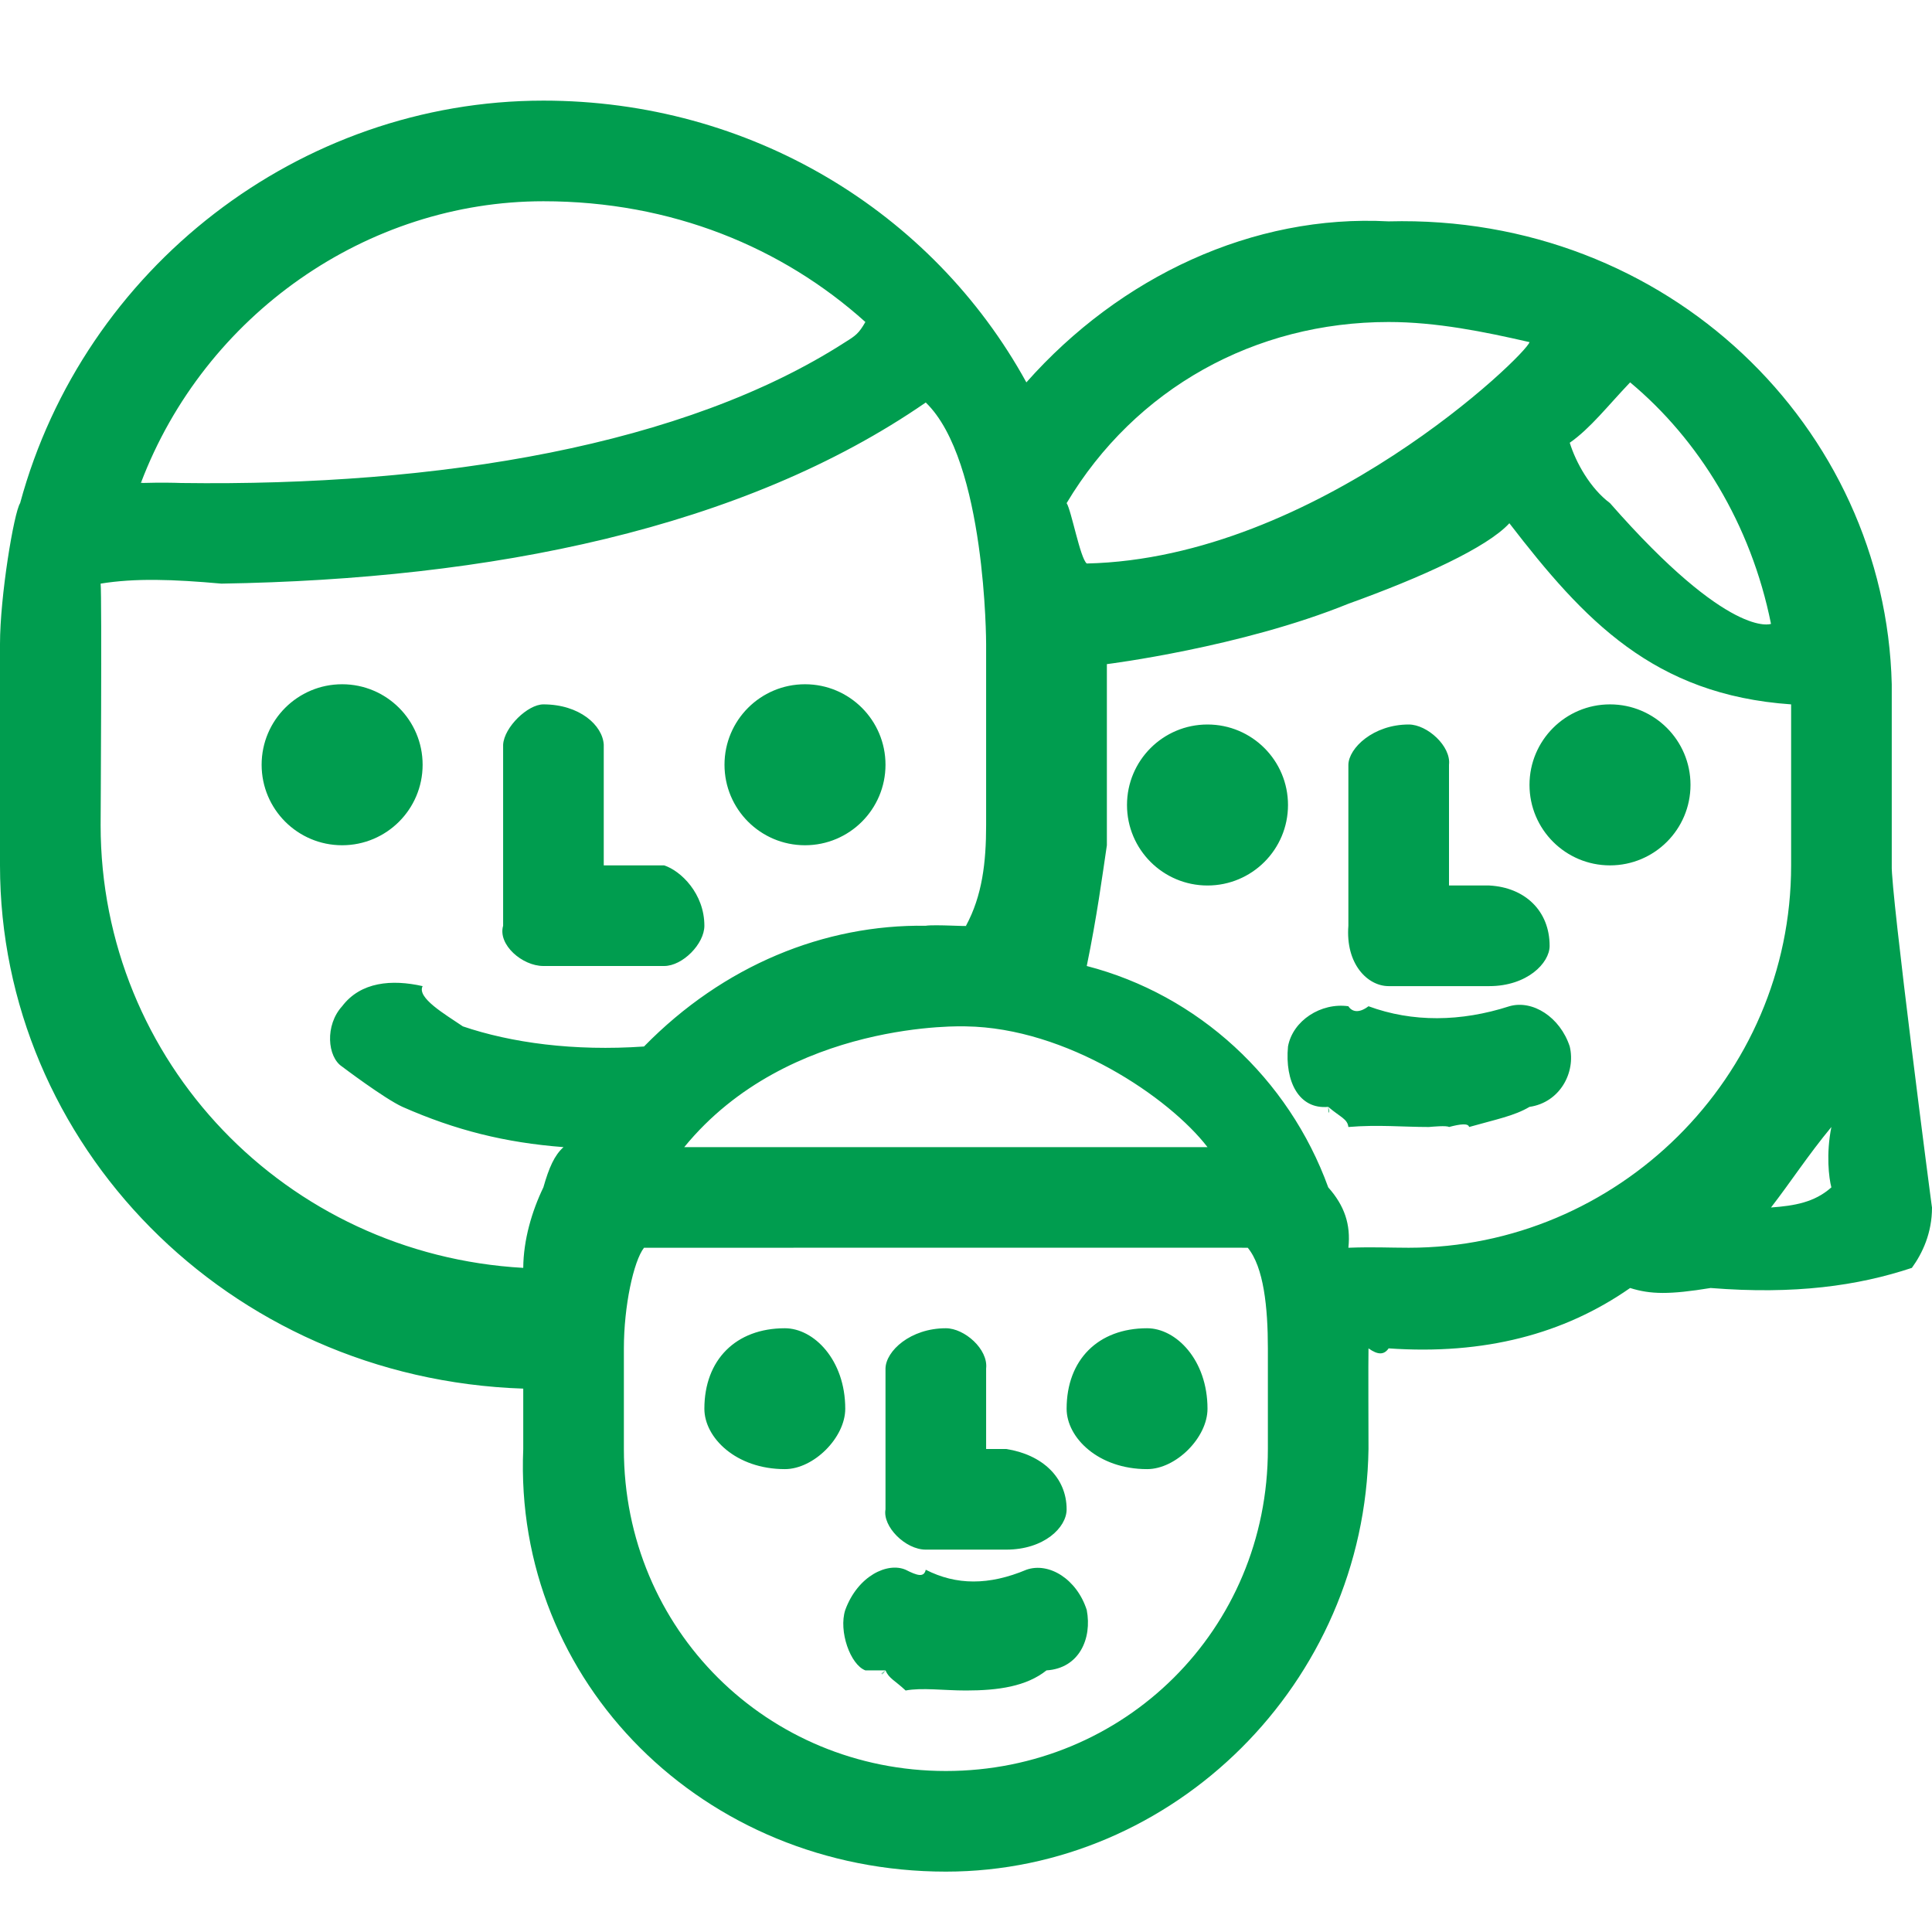
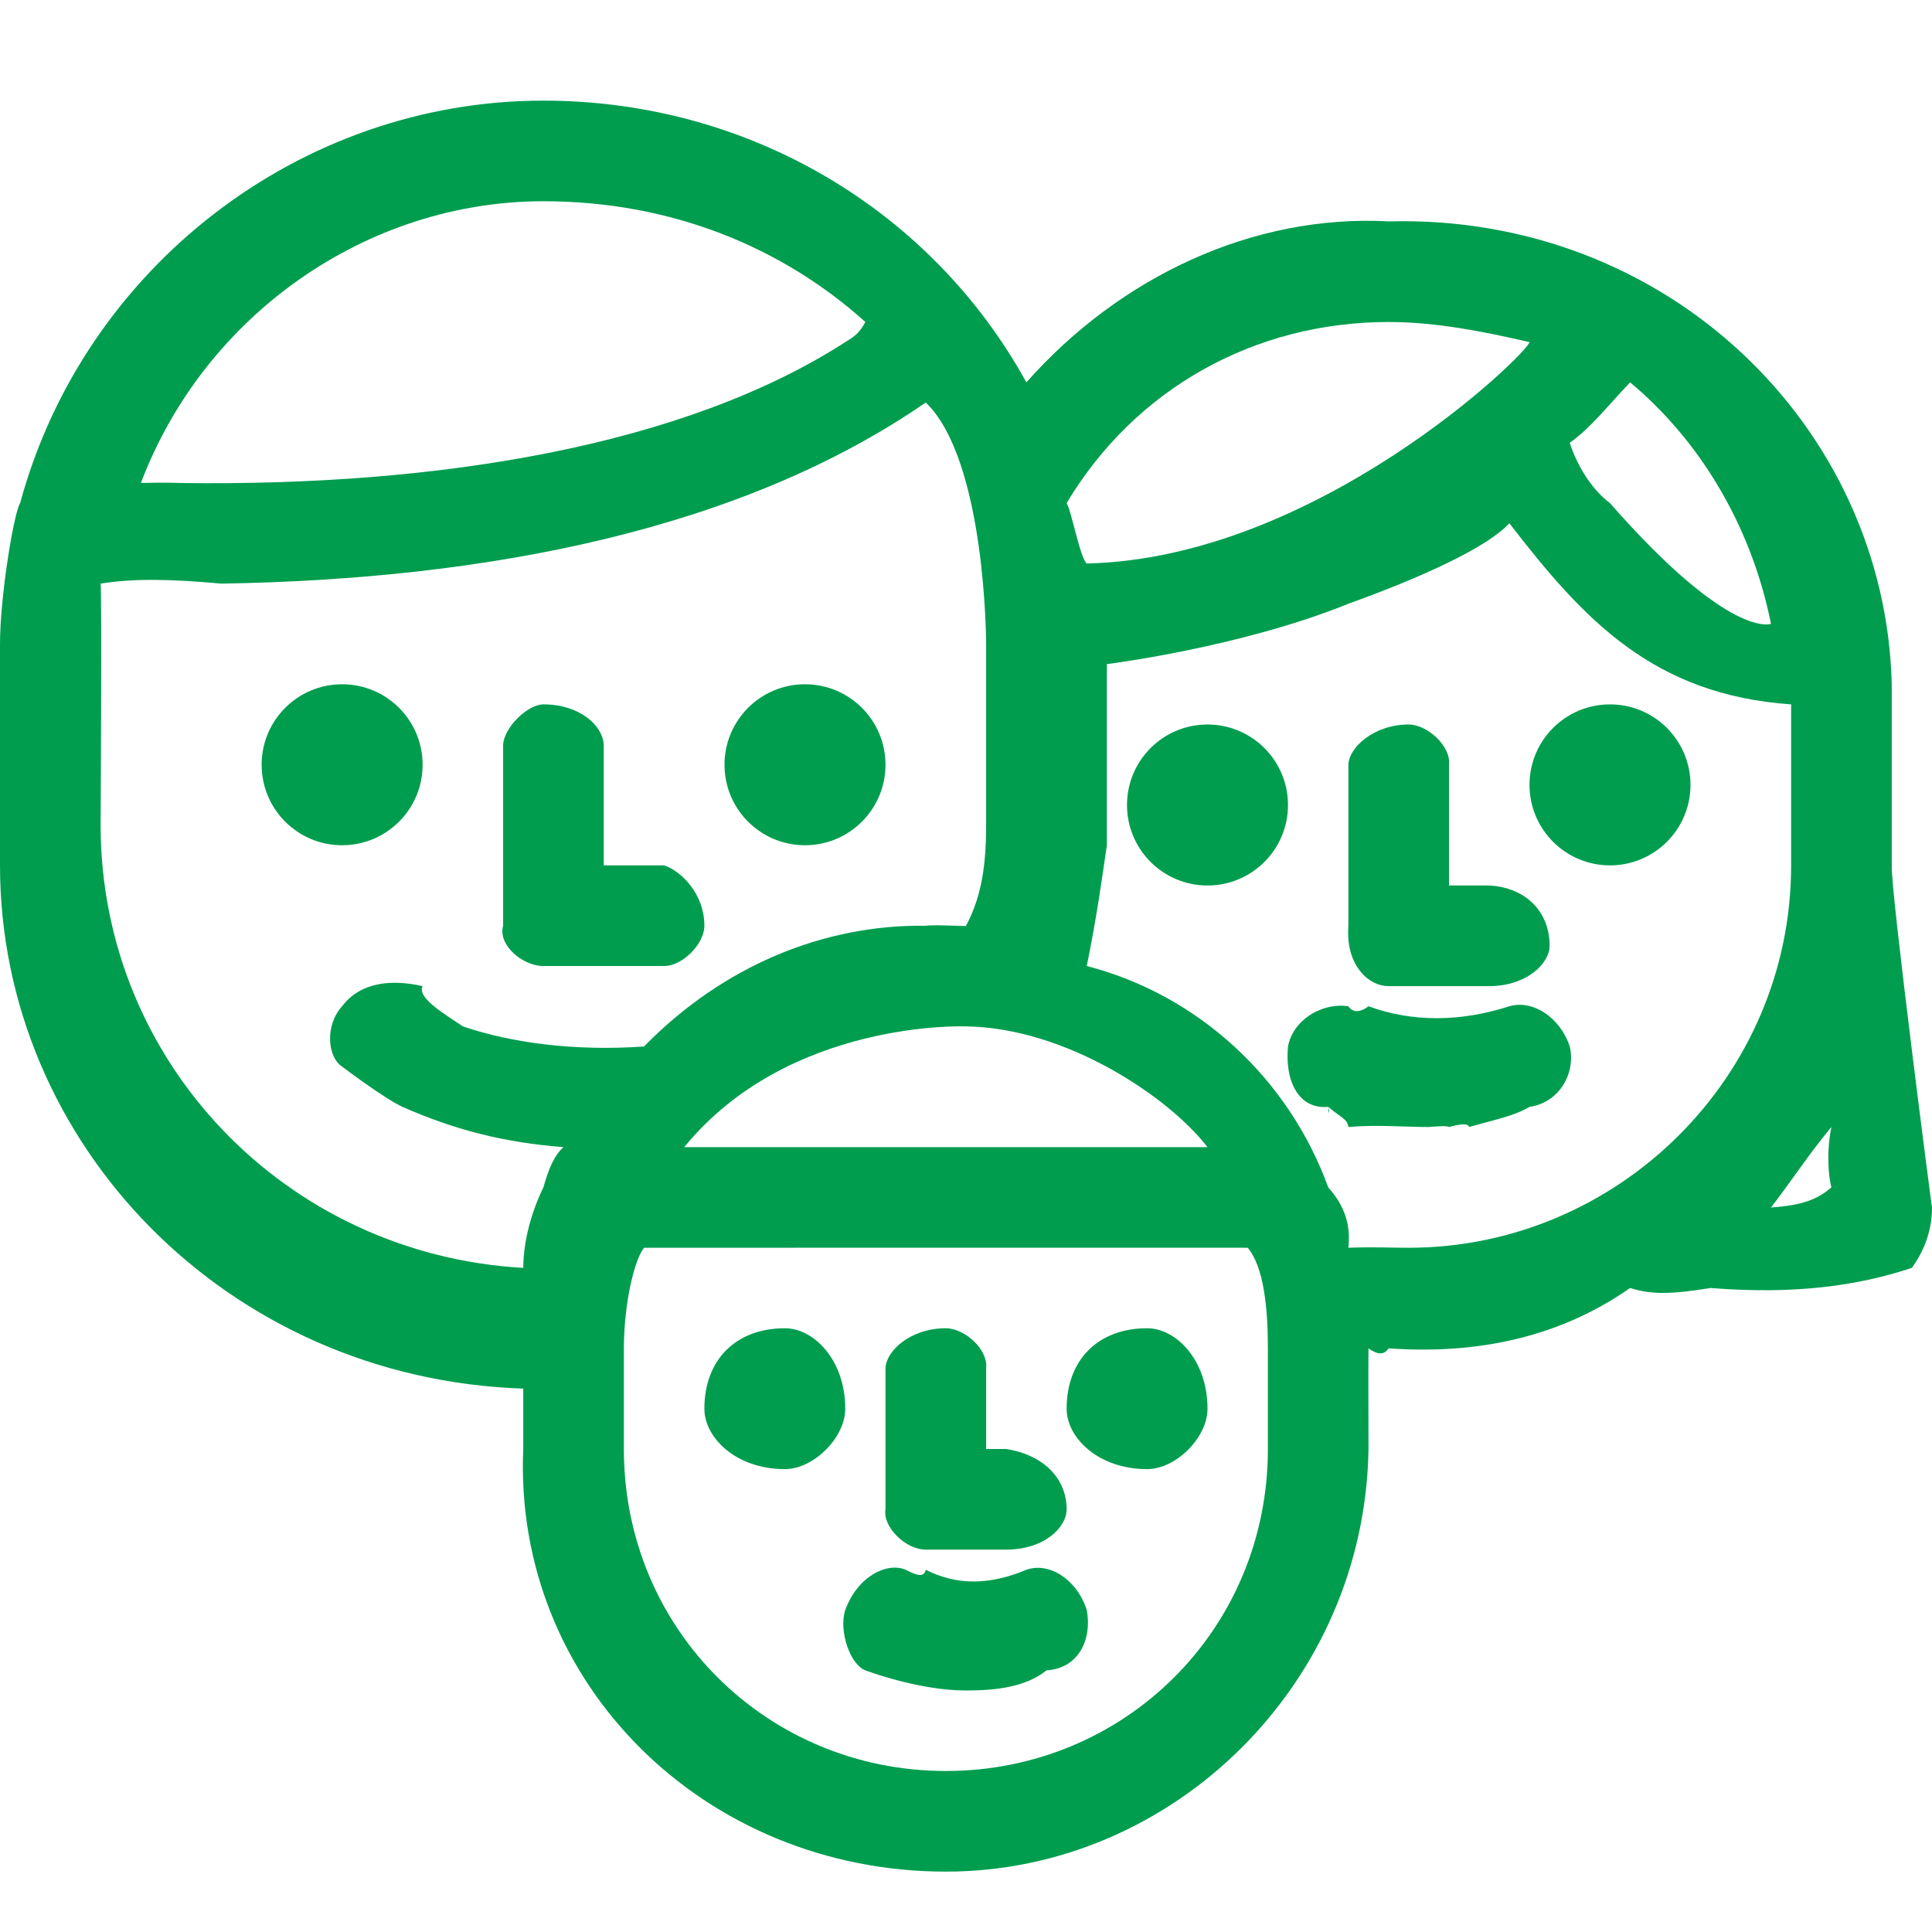
<svg xmlns="http://www.w3.org/2000/svg" width="96px" height="96px" viewBox="0 0 96 96" version="1.1">
  <defs />
  <g id="Page-1" stroke="none" stroke-width="1" fill="none" fill-rule="evenodd">
    <g id="supporters" fill="#009D4F">
-       <path d="M96,60 C96,61.266 95.53,62.268 95,63 C92.315,63.891 89.186,64.333 85,64 C82.959,64.333 82.015,64.32 81,64 C77.716,66.292 73.751,67.332 69,67 C68.772,67.332 68.462,67.329 68,67 C67.985,67.314 68,72 68,72 C67.824,83.639 58.306,93 47,93 C34.982,93 25.504,83.6 26,72 L26,69 C11.264,68.505 0,56.812 0,43 L0,32 C0,29.636 0.689,25.481 1,25 C4.167,13.316 14.887,5 27,5 C37.268,5 46.324,10.495 51,19 C55.655,13.743 62.265,10.637 69,11 C82.878,10.637 93.687,21.235 94,34 L94,43 C93.94,44.237 96,60.09 96,60 Z M55,42 C54.763,43.595 54.509,45.521 54,48 C59.53,49.431 64.033,53.582 66,59 C66.8,59.901 67.127,60.835 67,62 C68.283,61.953 68.983,62 70,62 C80.33,62 89,53.564 89,43 L89,35 C82.162,34.525 78.709,30.814 75,26 C73.895,27.204 70.64,28.69 67,30 C61.657,32.17 55,33 55,33 L55,42 Z M91,59 C90.875,58.536 90.732,57.341 91,56 C89.83,57.415 88.961,58.76 88,60 C89.165,59.913 90.16,59.749 91,59 Z M76,17 C73.751,16.483 71.374,16 69,16 C62.369,16 56.412,19.291 53,25 C53.233,25.352 53.674,27.744 54,28 C65.431,27.744 75.888,17.582 76,17 Z M78,22 C78.302,22.975 79.012,24.263 80,25 C85.967,31.805 88,31 88,31 C87.005,26.039 84.396,21.829 81,19 C79.889,20.164 79.021,21.289 78,22 C78,22.38 78.001,22.414 78,22 Z M48,51 C48,51 39.194,50.642 34,57 L60,57 C58.098,54.529 52.998,51.072 48,51 Z M46,20 C36.907,26.281 24.352,28.785 11,29 C8.599,28.785 6.721,28.721 5,29 C5.066,29.59 5,41 5,41 C5,52.76 14.211,62.334 26,63 C26.009,61.607 26.43,60.179 27,59 C27.282,58.012 27.548,57.408 28,57 C25.093,56.776 22.636,56.162 20,55 C19.09,54.583 17,53 17,53 C16.262,52.517 16.14,50.944 17,50 C17.923,48.782 19.471,48.655 21,49 C20.701,49.581 22.112,50.397 23,51 C25.396,51.815 28.516,52.242 32,52 C35.952,47.961 40.976,45.929 46,46 C46.439,45.929 48.229,46.051 48,46 C48.808,44.506 49,42.852 49,41 L49,32 C49,32 49,22.891 46,20 Z M27,10 C18.253,10 10.176,15.62 7,24 C7.077,23.921 7.16,23.925 7,24 C8.083,23.97 8.643,23.988 9,24 C21.857,24.175 34.026,22.137 42,17 C42.519,16.678 42.675,16.567 43,16 C38.887,12.301 33.385,10 27,10 Z M32,62 C31.48,62.671 31,64.902 31,67 L31,72 C31,80.988 38.145,88 47,88 C55.855,88 63,80.988 63,72 L63,67 C63,64.961 62.794,62.96 62,62 C62.276,61.997 32,62 32,62 Z M64,52 C64.235,50.71 65.643,49.807 67,50 C67.179,50.28 67.529,50.361 68,50 C70.184,50.805 72.589,50.778 75,50 C76.156,49.666 77.522,50.541 78,52 C78.309,53.303 77.501,54.785 76,55 C75.25,55.447 74.339,55.621 73,56 C72.956,55.805 72.568,55.849 72,56 C71.888,55.917 71.164,55.986 71,56 C69.693,56 68.481,55.876 67,56 C66.954,55.596 66.611,55.521 66,55 C66.108,55.4 65.992,55.372 66,55 C64.54,55.136 63.836,53.735 64,52 Z M67,38 C67.016,37.174 68.235,36 70,36 C70.921,36 72.108,37.08 72,38 L72,44 L74,44 C75.781,44.093 77,45.267 77,47 C77,47.856 75.878,49 74,49 L69,49 C67.954,49 66.852,47.9 67,46 L67,38 Z M60,44 C57.791,44 56,42.21 56,40 C56,37.79 57.791,36 60,36 C62.209,36 64,37.79 64,40 C64,42.21 62.209,44 60,44 Z M80,43 C77.791,43 76,41.21 76,39 C76,36.79 77.791,35 80,35 C82.209,35 84,36.79 84,39 C84,41.21 82.209,43 80,43 Z M17,42 C14.791,42 13,40.21 13,38 C13,35.79 14.791,34 17,34 C19.209,34 21,35.79 21,38 C21,40.21 19.209,42 17,42 Z M40,42 C37.791,42 36,40.21 36,38 C36,35.79 37.791,34 40,34 C42.209,34 44,35.79 44,38 C44,40.21 42.209,42 40,42 Z M39,73 C36.567,73 35,71.433 35,70 C35,67.567 36.567,66 39,66 C40.433,66 42,67.567 42,70 C42,71.433 40.433,73 39,73 Z M57,73 C54.567,73 53,71.433 53,70 C53,67.567 54.567,66 57,66 C58.433,66 60,67.567 60,70 C60,71.433 58.433,73 57,73 Z M44,68 C44.017,67.13 45.236,66 47,66 C47.922,66 49.11,67.039 49,68 L49,72 L50,72 C51.781,72.278 53,73.407 53,75 C53,75.899 51.878,77 50,77 L46,77 C44.984,77 43.848,75.851 44,75 L44,68 Z M25,37 C25.053,36.132 26.223,35 27,35 C28.802,35 29.942,36.041 30,37 L30,43 L33,43 C33.83,43.269 35,44.401 35,46 C35,46.897 33.923,48 33,48 L27,48 C25.951,48 24.728,46.94 25,46 L25,37 Z M54,80 C54.271,81.416 53.629,82.899 52,83 C51.001,83.798 49.599,84 48,84 C46.898,84 45.809,83.847 45,84 C44.468,83.499 44.172,83.407 44,83 C43.799,83.278 43.716,83.248 44,83 C43.704,83.244 43.66,83.231 44,83 L43,83 C42.252,82.72 41.661,81.048 42,80 C42.625,78.293 44.107,77.613 45,78 C45.583,78.296 45.912,78.395 46,78 C47.52,78.775 49.142,78.78 51,78 C52.123,77.605 53.509,78.468 54,80 Z" id="Path" />
+       <path d="M96,60 C96,61.266 95.53,62.268 95,63 C92.315,63.891 89.186,64.333 85,64 C82.959,64.333 82.015,64.32 81,64 C77.716,66.292 73.751,67.332 69,67 C68.772,67.332 68.462,67.329 68,67 C67.985,67.314 68,72 68,72 C67.824,83.639 58.306,93 47,93 C34.982,93 25.504,83.6 26,72 L26,69 C11.264,68.505 0,56.812 0,43 L0,32 C0,29.636 0.689,25.481 1,25 C4.167,13.316 14.887,5 27,5 C37.268,5 46.324,10.495 51,19 C55.655,13.743 62.265,10.637 69,11 C82.878,10.637 93.687,21.235 94,34 L94,43 C93.94,44.237 96,60.09 96,60 Z M55,42 C54.763,43.595 54.509,45.521 54,48 C59.53,49.431 64.033,53.582 66,59 C66.8,59.901 67.127,60.835 67,62 C68.283,61.953 68.983,62 70,62 C80.33,62 89,53.564 89,43 L89,35 C82.162,34.525 78.709,30.814 75,26 C73.895,27.204 70.64,28.69 67,30 C61.657,32.17 55,33 55,33 L55,42 Z M91,59 C90.875,58.536 90.732,57.341 91,56 C89.83,57.415 88.961,58.76 88,60 C89.165,59.913 90.16,59.749 91,59 Z M76,17 C73.751,16.483 71.374,16 69,16 C62.369,16 56.412,19.291 53,25 C53.233,25.352 53.674,27.744 54,28 C65.431,27.744 75.888,17.582 76,17 Z M78,22 C78.302,22.975 79.012,24.263 80,25 C85.967,31.805 88,31 88,31 C87.005,26.039 84.396,21.829 81,19 C79.889,20.164 79.021,21.289 78,22 C78,22.38 78.001,22.414 78,22 Z M48,51 C48,51 39.194,50.642 34,57 L60,57 C58.098,54.529 52.998,51.072 48,51 Z M46,20 C36.907,26.281 24.352,28.785 11,29 C8.599,28.785 6.721,28.721 5,29 C5.066,29.59 5,41 5,41 C5,52.76 14.211,62.334 26,63 C26.009,61.607 26.43,60.179 27,59 C27.282,58.012 27.548,57.408 28,57 C25.093,56.776 22.636,56.162 20,55 C19.09,54.583 17,53 17,53 C16.262,52.517 16.14,50.944 17,50 C17.923,48.782 19.471,48.655 21,49 C20.701,49.581 22.112,50.397 23,51 C25.396,51.815 28.516,52.242 32,52 C35.952,47.961 40.976,45.929 46,46 C46.439,45.929 48.229,46.051 48,46 C48.808,44.506 49,42.852 49,41 L49,32 C49,32 49,22.891 46,20 Z M27,10 C18.253,10 10.176,15.62 7,24 C7.077,23.921 7.16,23.925 7,24 C8.083,23.97 8.643,23.988 9,24 C21.857,24.175 34.026,22.137 42,17 C42.519,16.678 42.675,16.567 43,16 C38.887,12.301 33.385,10 27,10 Z M32,62 C31.48,62.671 31,64.902 31,67 L31,72 C31,80.988 38.145,88 47,88 C55.855,88 63,80.988 63,72 L63,67 C63,64.961 62.794,62.96 62,62 C62.276,61.997 32,62 32,62 Z M64,52 C64.235,50.71 65.643,49.807 67,50 C67.179,50.28 67.529,50.361 68,50 C70.184,50.805 72.589,50.778 75,50 C76.156,49.666 77.522,50.541 78,52 C78.309,53.303 77.501,54.785 76,55 C75.25,55.447 74.339,55.621 73,56 C72.956,55.805 72.568,55.849 72,56 C71.888,55.917 71.164,55.986 71,56 C69.693,56 68.481,55.876 67,56 C66.954,55.596 66.611,55.521 66,55 C66.108,55.4 65.992,55.372 66,55 C64.54,55.136 63.836,53.735 64,52 Z M67,38 C67.016,37.174 68.235,36 70,36 C70.921,36 72.108,37.08 72,38 L72,44 L74,44 C75.781,44.093 77,45.267 77,47 C77,47.856 75.878,49 74,49 L69,49 C67.954,49 66.852,47.9 67,46 L67,38 Z M60,44 C57.791,44 56,42.21 56,40 C56,37.79 57.791,36 60,36 C62.209,36 64,37.79 64,40 C64,42.21 62.209,44 60,44 Z M80,43 C77.791,43 76,41.21 76,39 C76,36.79 77.791,35 80,35 C82.209,35 84,36.79 84,39 C84,41.21 82.209,43 80,43 Z M17,42 C14.791,42 13,40.21 13,38 C13,35.79 14.791,34 17,34 C19.209,34 21,35.79 21,38 C21,40.21 19.209,42 17,42 Z M40,42 C37.791,42 36,40.21 36,38 C36,35.79 37.791,34 40,34 C42.209,34 44,35.79 44,38 C44,40.21 42.209,42 40,42 Z M39,73 C36.567,73 35,71.433 35,70 C35,67.567 36.567,66 39,66 C40.433,66 42,67.567 42,70 C42,71.433 40.433,73 39,73 Z M57,73 C54.567,73 53,71.433 53,70 C53,67.567 54.567,66 57,66 C58.433,66 60,67.567 60,70 C60,71.433 58.433,73 57,73 Z M44,68 C44.017,67.13 45.236,66 47,66 C47.922,66 49.11,67.039 49,68 L49,72 L50,72 C51.781,72.278 53,73.407 53,75 C53,75.899 51.878,77 50,77 L46,77 C44.984,77 43.848,75.851 44,75 L44,68 Z M25,37 C25.053,36.132 26.223,35 27,35 C28.802,35 29.942,36.041 30,37 L30,43 L33,43 C33.83,43.269 35,44.401 35,46 C35,46.897 33.923,48 33,48 L27,48 C25.951,48 24.728,46.94 25,46 L25,37 Z M54,80 C54.271,81.416 53.629,82.899 52,83 C51.001,83.798 49.598,84 48,84 C45.626,84 43,83 43,83 C42.252,82.72 41.661,81.048 42,80 C42.625,78.293 44.107,77.613 45,78 C45.583,78.296 45.912,78.395 46,78 C47.52,78.775 49.142,78.78 51,78 C52.123,77.605 53.509,78.468 54,80 Z" id="Path" />
    </g>
  </g>
</svg>
